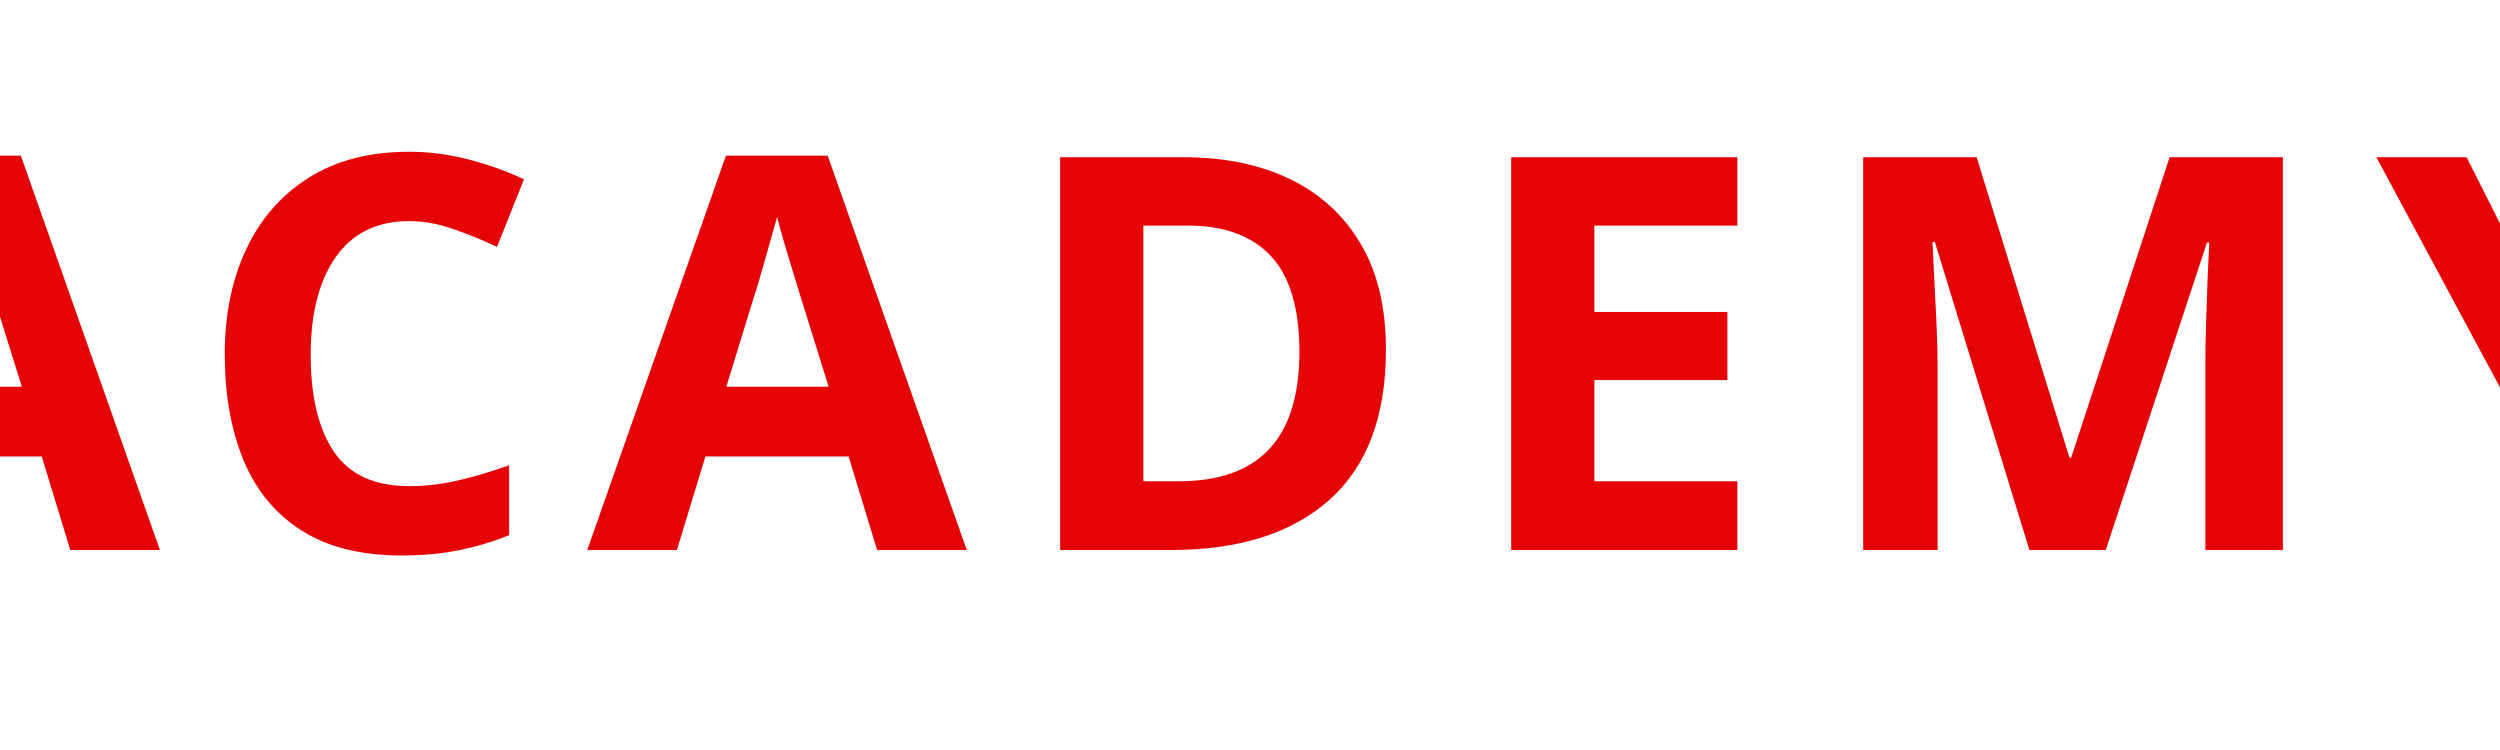
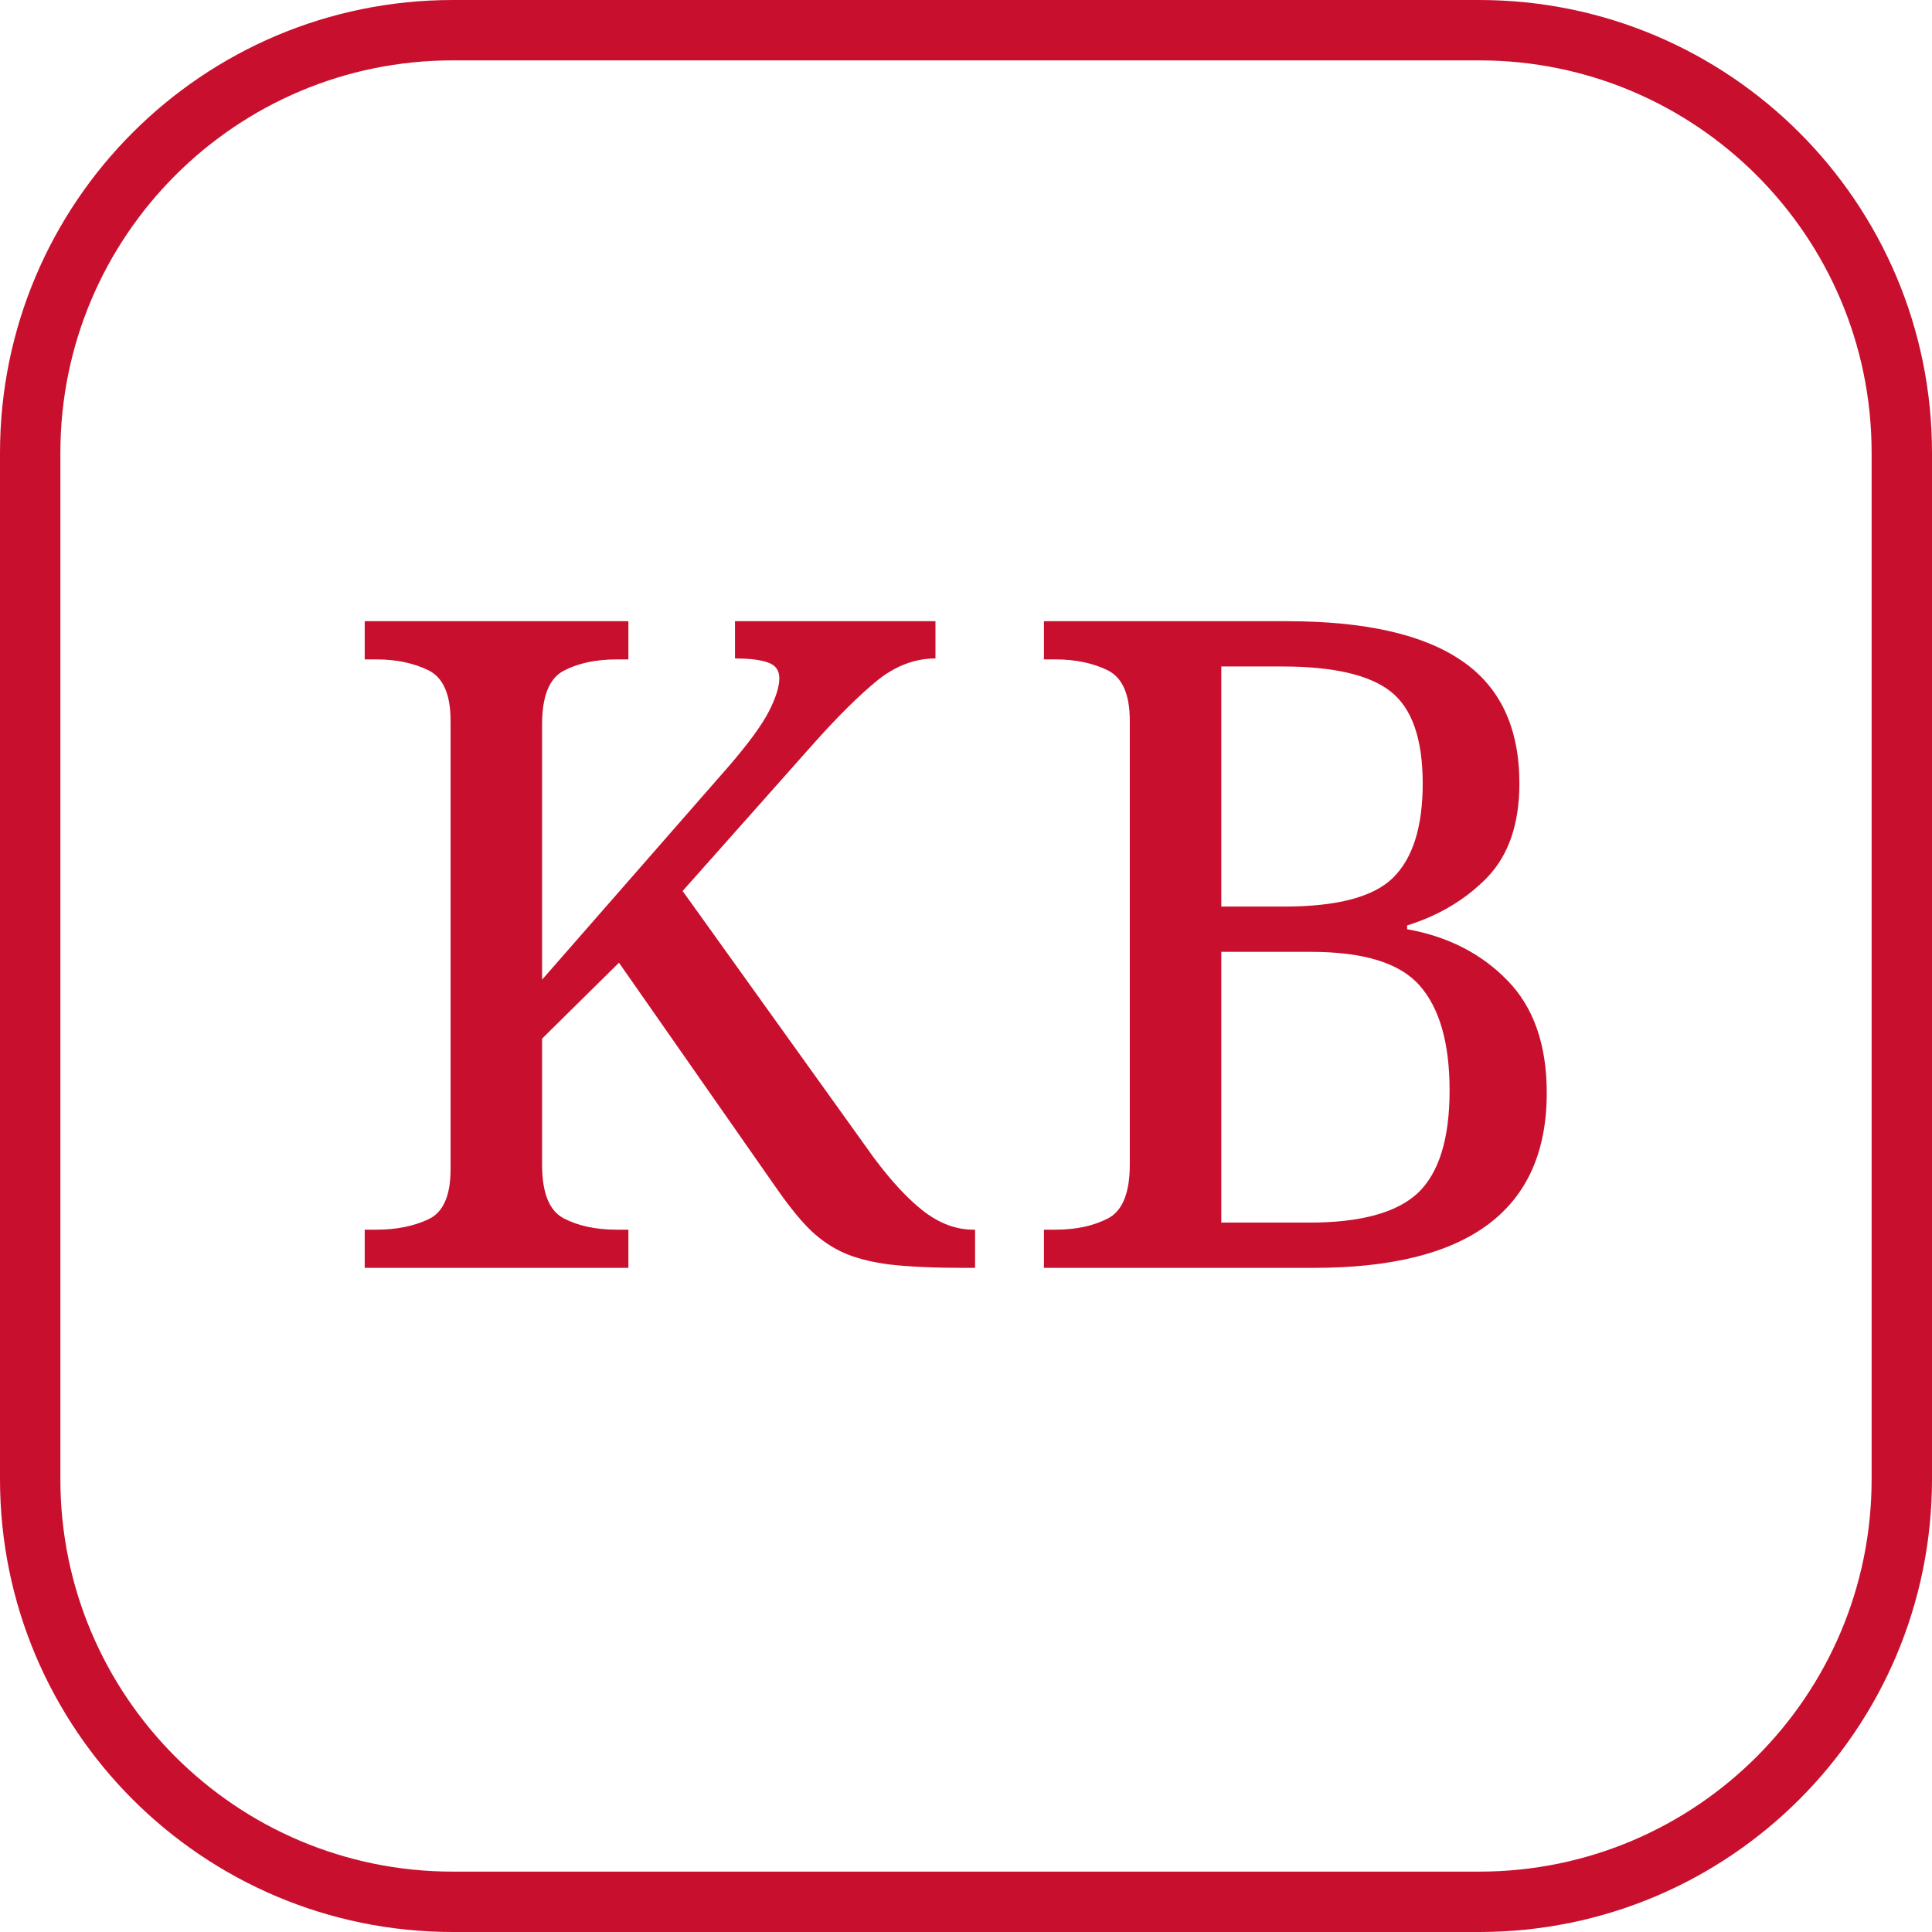
- <svg xmlns="http://www.w3.org/2000/svg" viewBox="0 0 200 60" fill="none" aria-label="Academy">
-   <text x="100" y="44" text-anchor="middle" font-family="'Bebas Neue', Impact, Arial Black, sans-serif" font-weight="700" font-size="44" letter-spacing="0.08em" fill="#E60306">ACADEMY</text>
+ <svg xmlns="http://www.w3.org/2000/svg" viewBox="0 0 64 64" role="img" aria-label="Kailey Brown">
+   <rect x="1" y="1" width="62" height="62" rx="14" fill="none" stroke="#C8102E" stroke-width="2" />
+   <text x="32" y="42" text-anchor="middle" font-family="Audrey, Jost, Georgia, serif" font-size="30" letter-spacing="1.5" fill="#C8102E">KB</text>
</svg>
